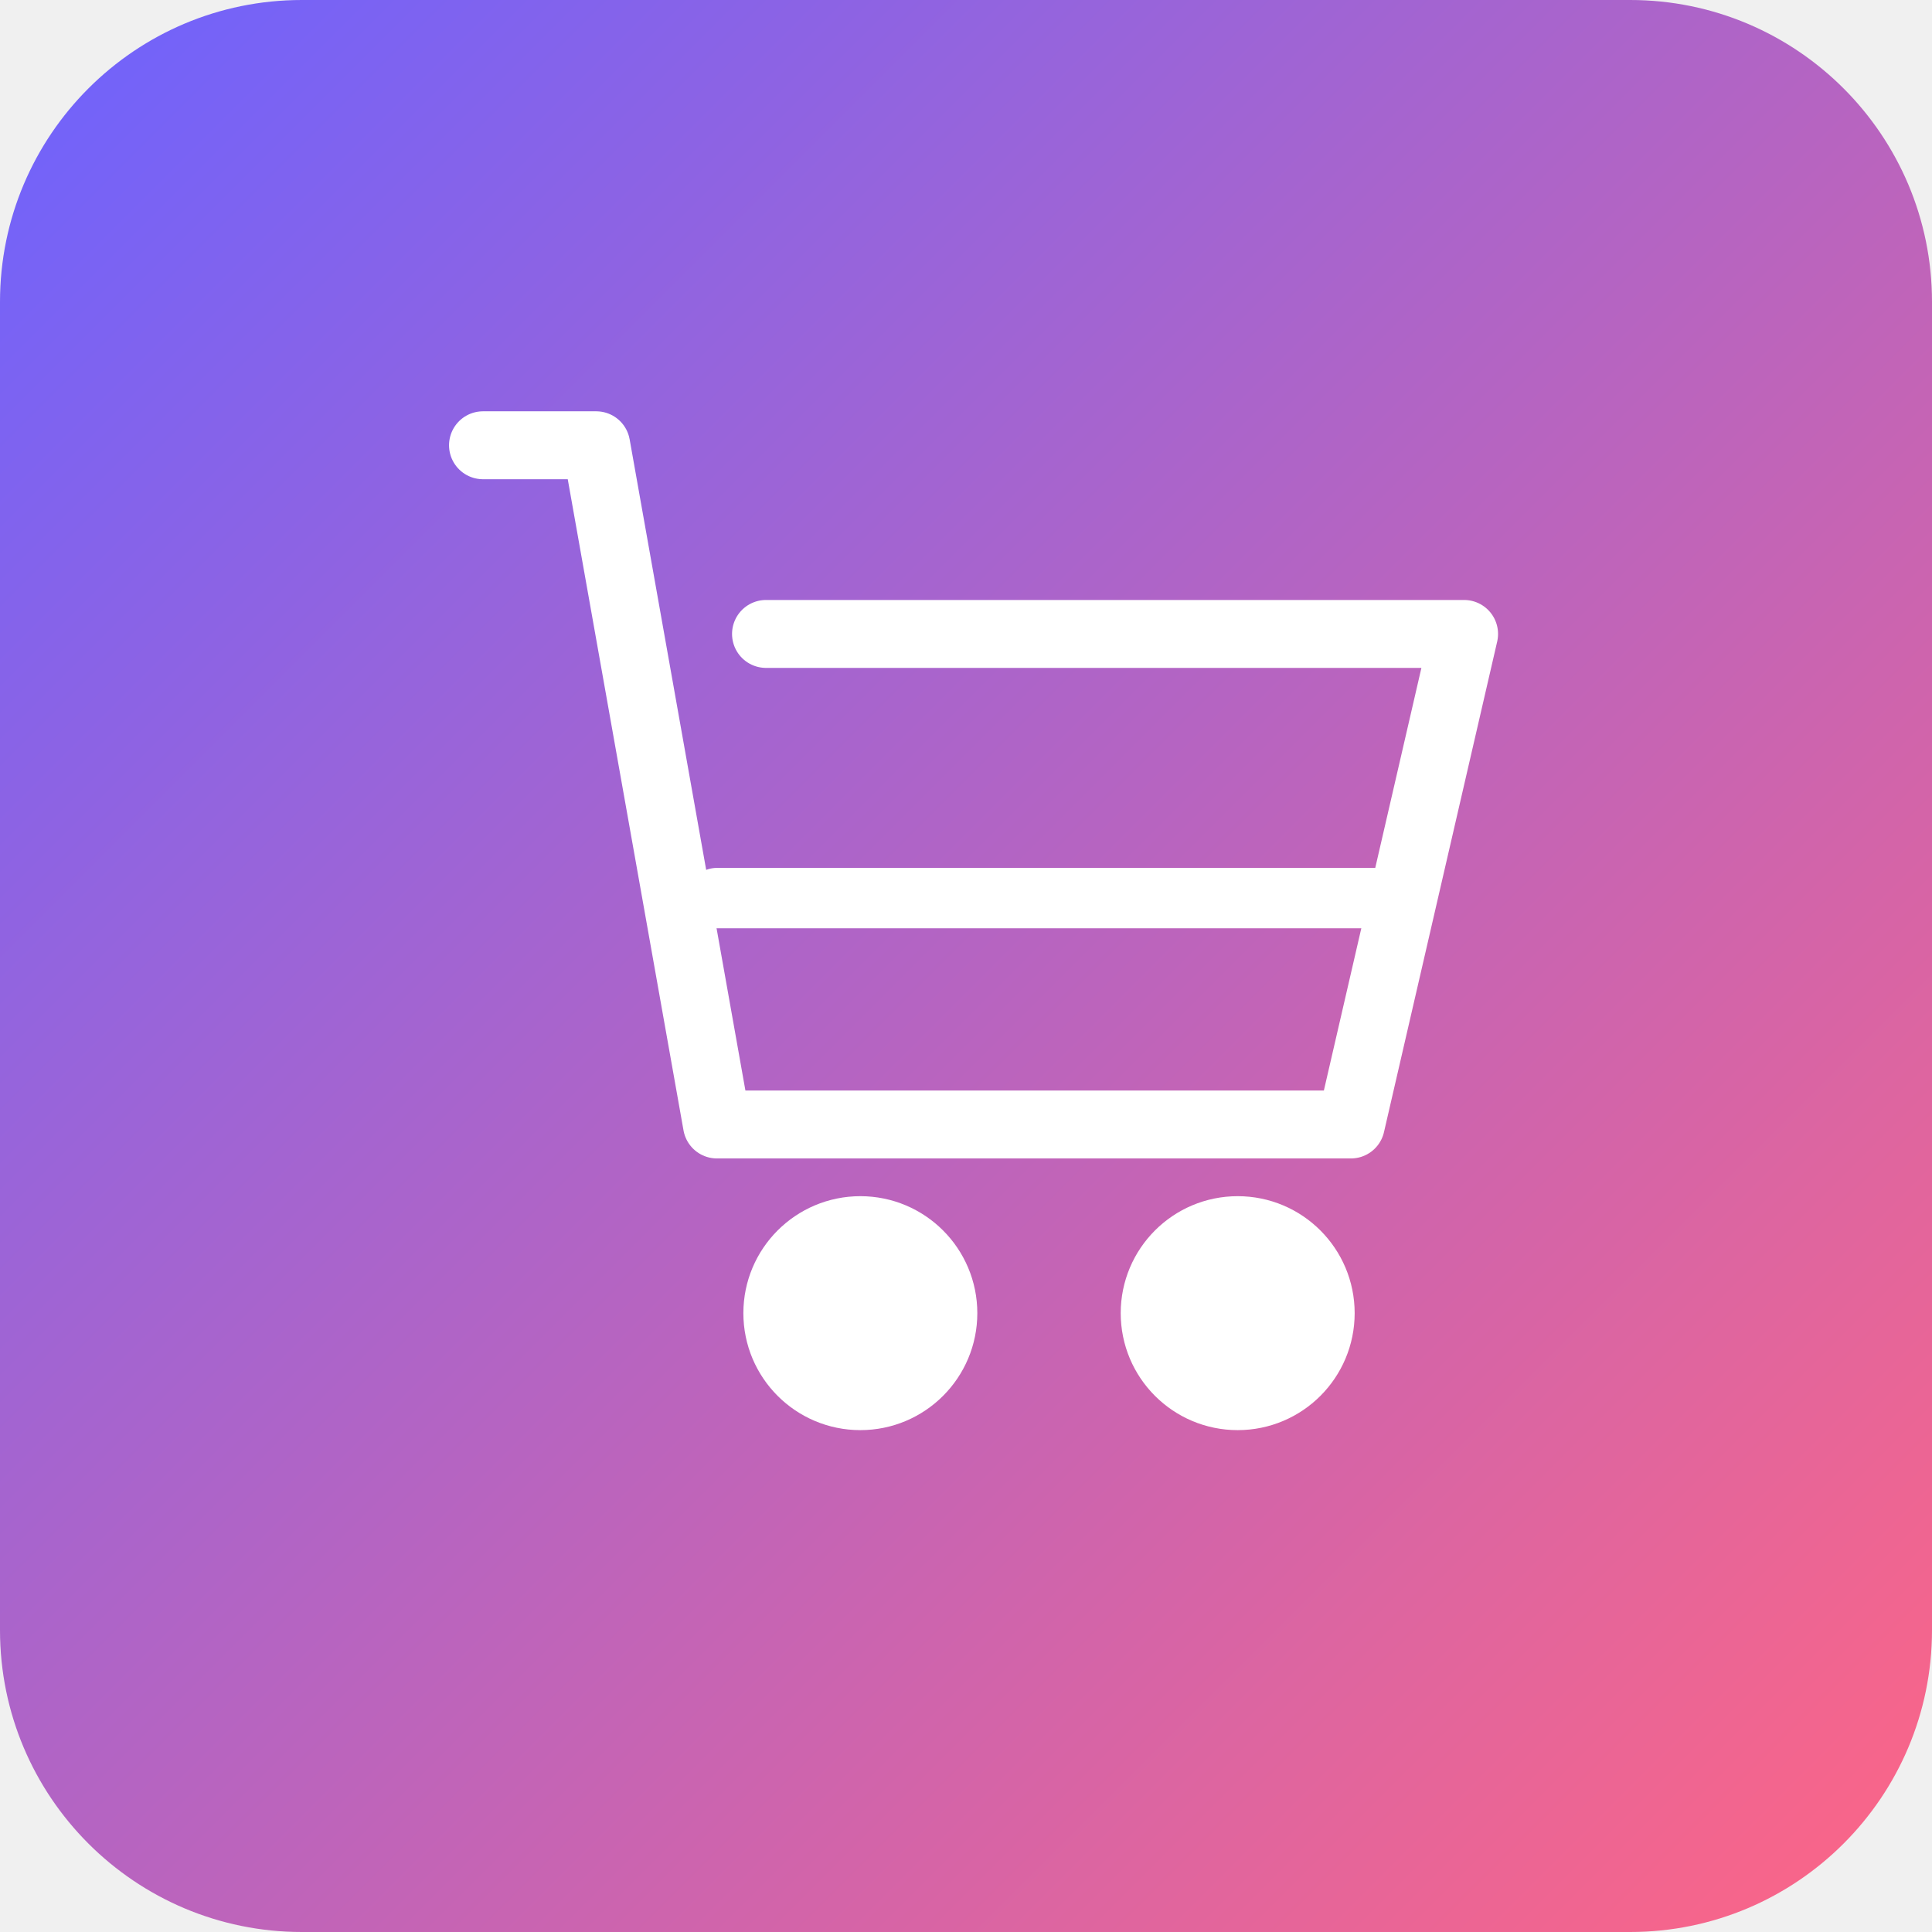
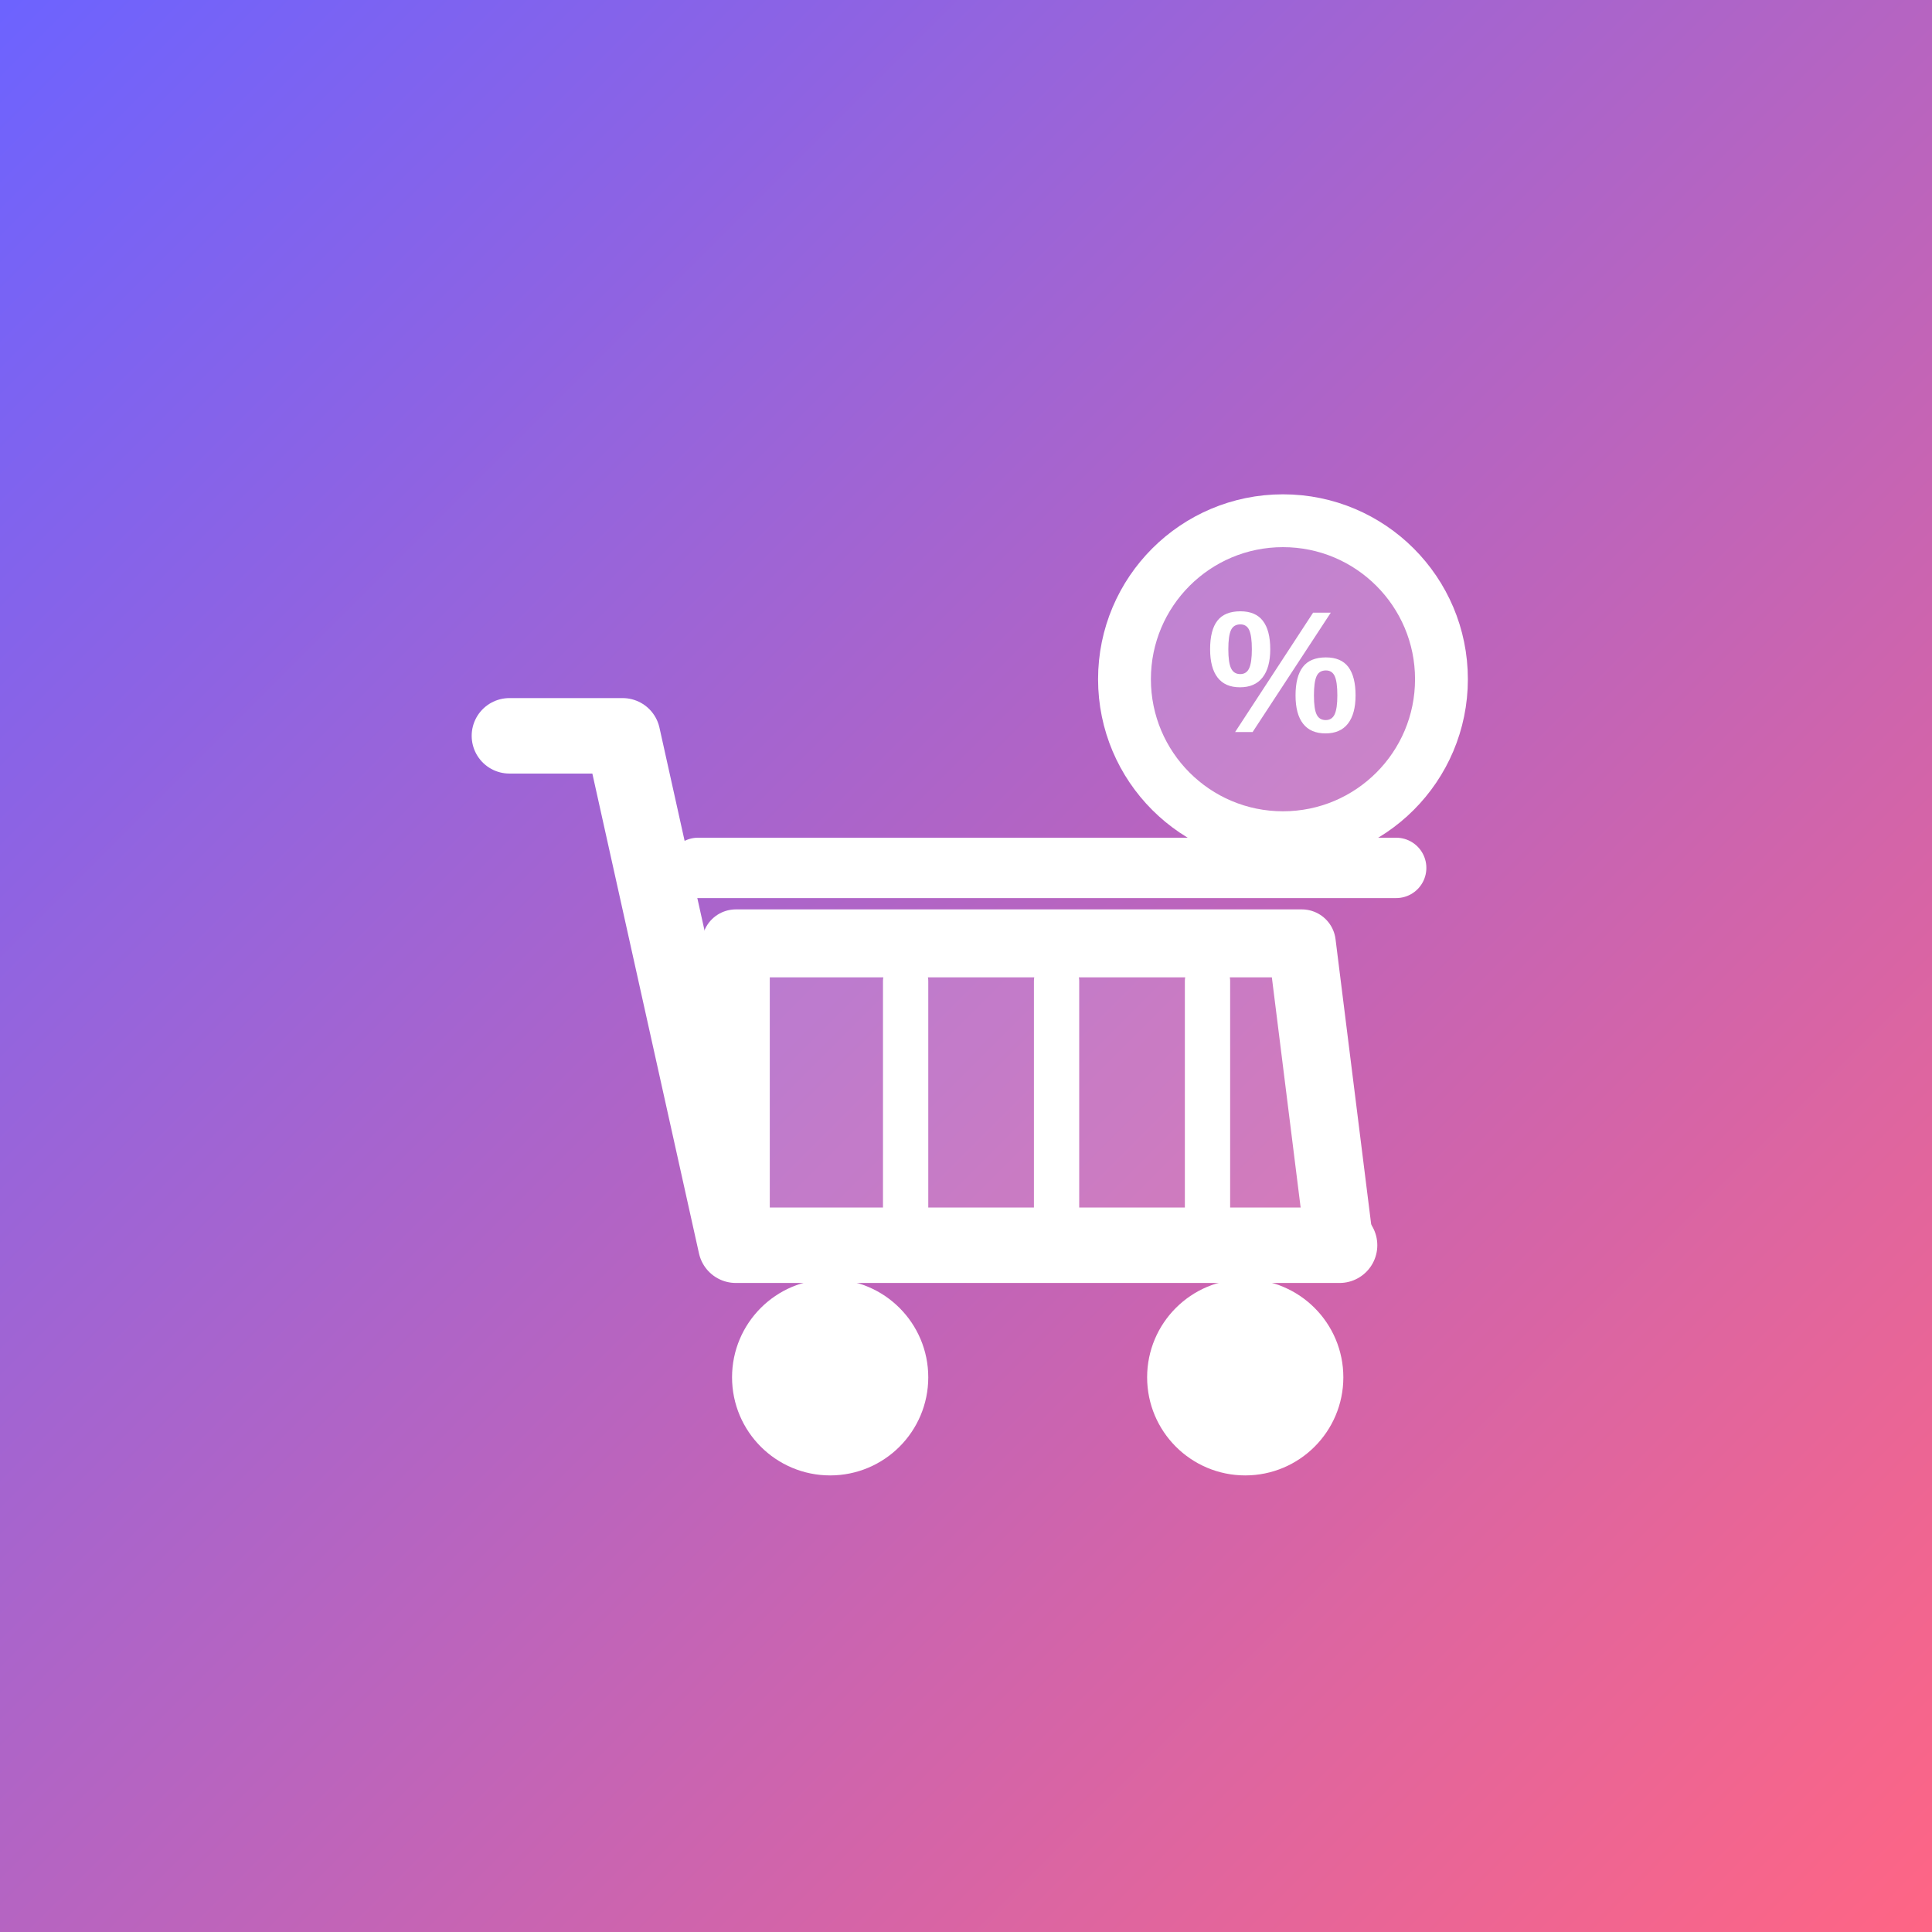
<svg xmlns="http://www.w3.org/2000/svg" viewBox="0 0 512 512" width="512" height="512">
  <defs>
    <linearGradient id="bg" x1="0%" y1="0%" x2="100%" y2="100%">
      <stop offset="0%" stop-color="#6c63ff" />
      <stop offset="100%" stop-color="#ff6584" />
    </linearGradient>
  </defs>
-   <rect width="512" height="512" rx="80" fill="url(#bg)" />
-   <g transform="translate(128, 118)" fill="none" stroke="#fff" stroke-width="18" stroke-linecap="round" stroke-linejoin="round">
-     <path d="M0 0 L30 0 L62 180 L230 180 L260 50 L75 50" />
-     <circle cx="100" cy="230" r="22" fill="#fff" />
-     <circle cx="200" cy="230" r="22" fill="#fff" />
-     <path d="M62 120 L240 120" stroke-width="16" />
+   <rect width="512" height="512" fill="url(#bg)" />
+   <g fill="none" stroke="#fff" stroke-linecap="round" stroke-linejoin="round">
+     <path d="M135 195 L165 195 L195 330 L355 330" stroke-width="20" />
+     <path d="M195 250 L345 250 L355 330 L195 330 Z" stroke-width="18" fill="rgba(255,255,255,0.15)" />
+     <path d="M370 230 L185 230" stroke-width="16" />
+     <line x1="240" y1="260" x2="240" y2="320" stroke-width="12" />
+     <line x1="280" y1="260" x2="280" y2="320" stroke-width="12" />
+     <line x1="320" y1="260" x2="320" y2="320" stroke-width="12" />
+     <circle cx="220" cy="365" r="18" stroke-width="16" fill="#fff" />
+     <circle cx="330" cy="365" r="18" stroke-width="16" fill="#fff" />
+     <circle cx="340" cy="180" r="42" stroke-width="14" fill="rgba(255,255,255,0.2)" />
+     <text x="340" y="194" text-anchor="middle" font-family="Arial,sans-serif" font-size="46" font-weight="bold" fill="#fff" stroke="none">%</text>
  </g>
</svg>
